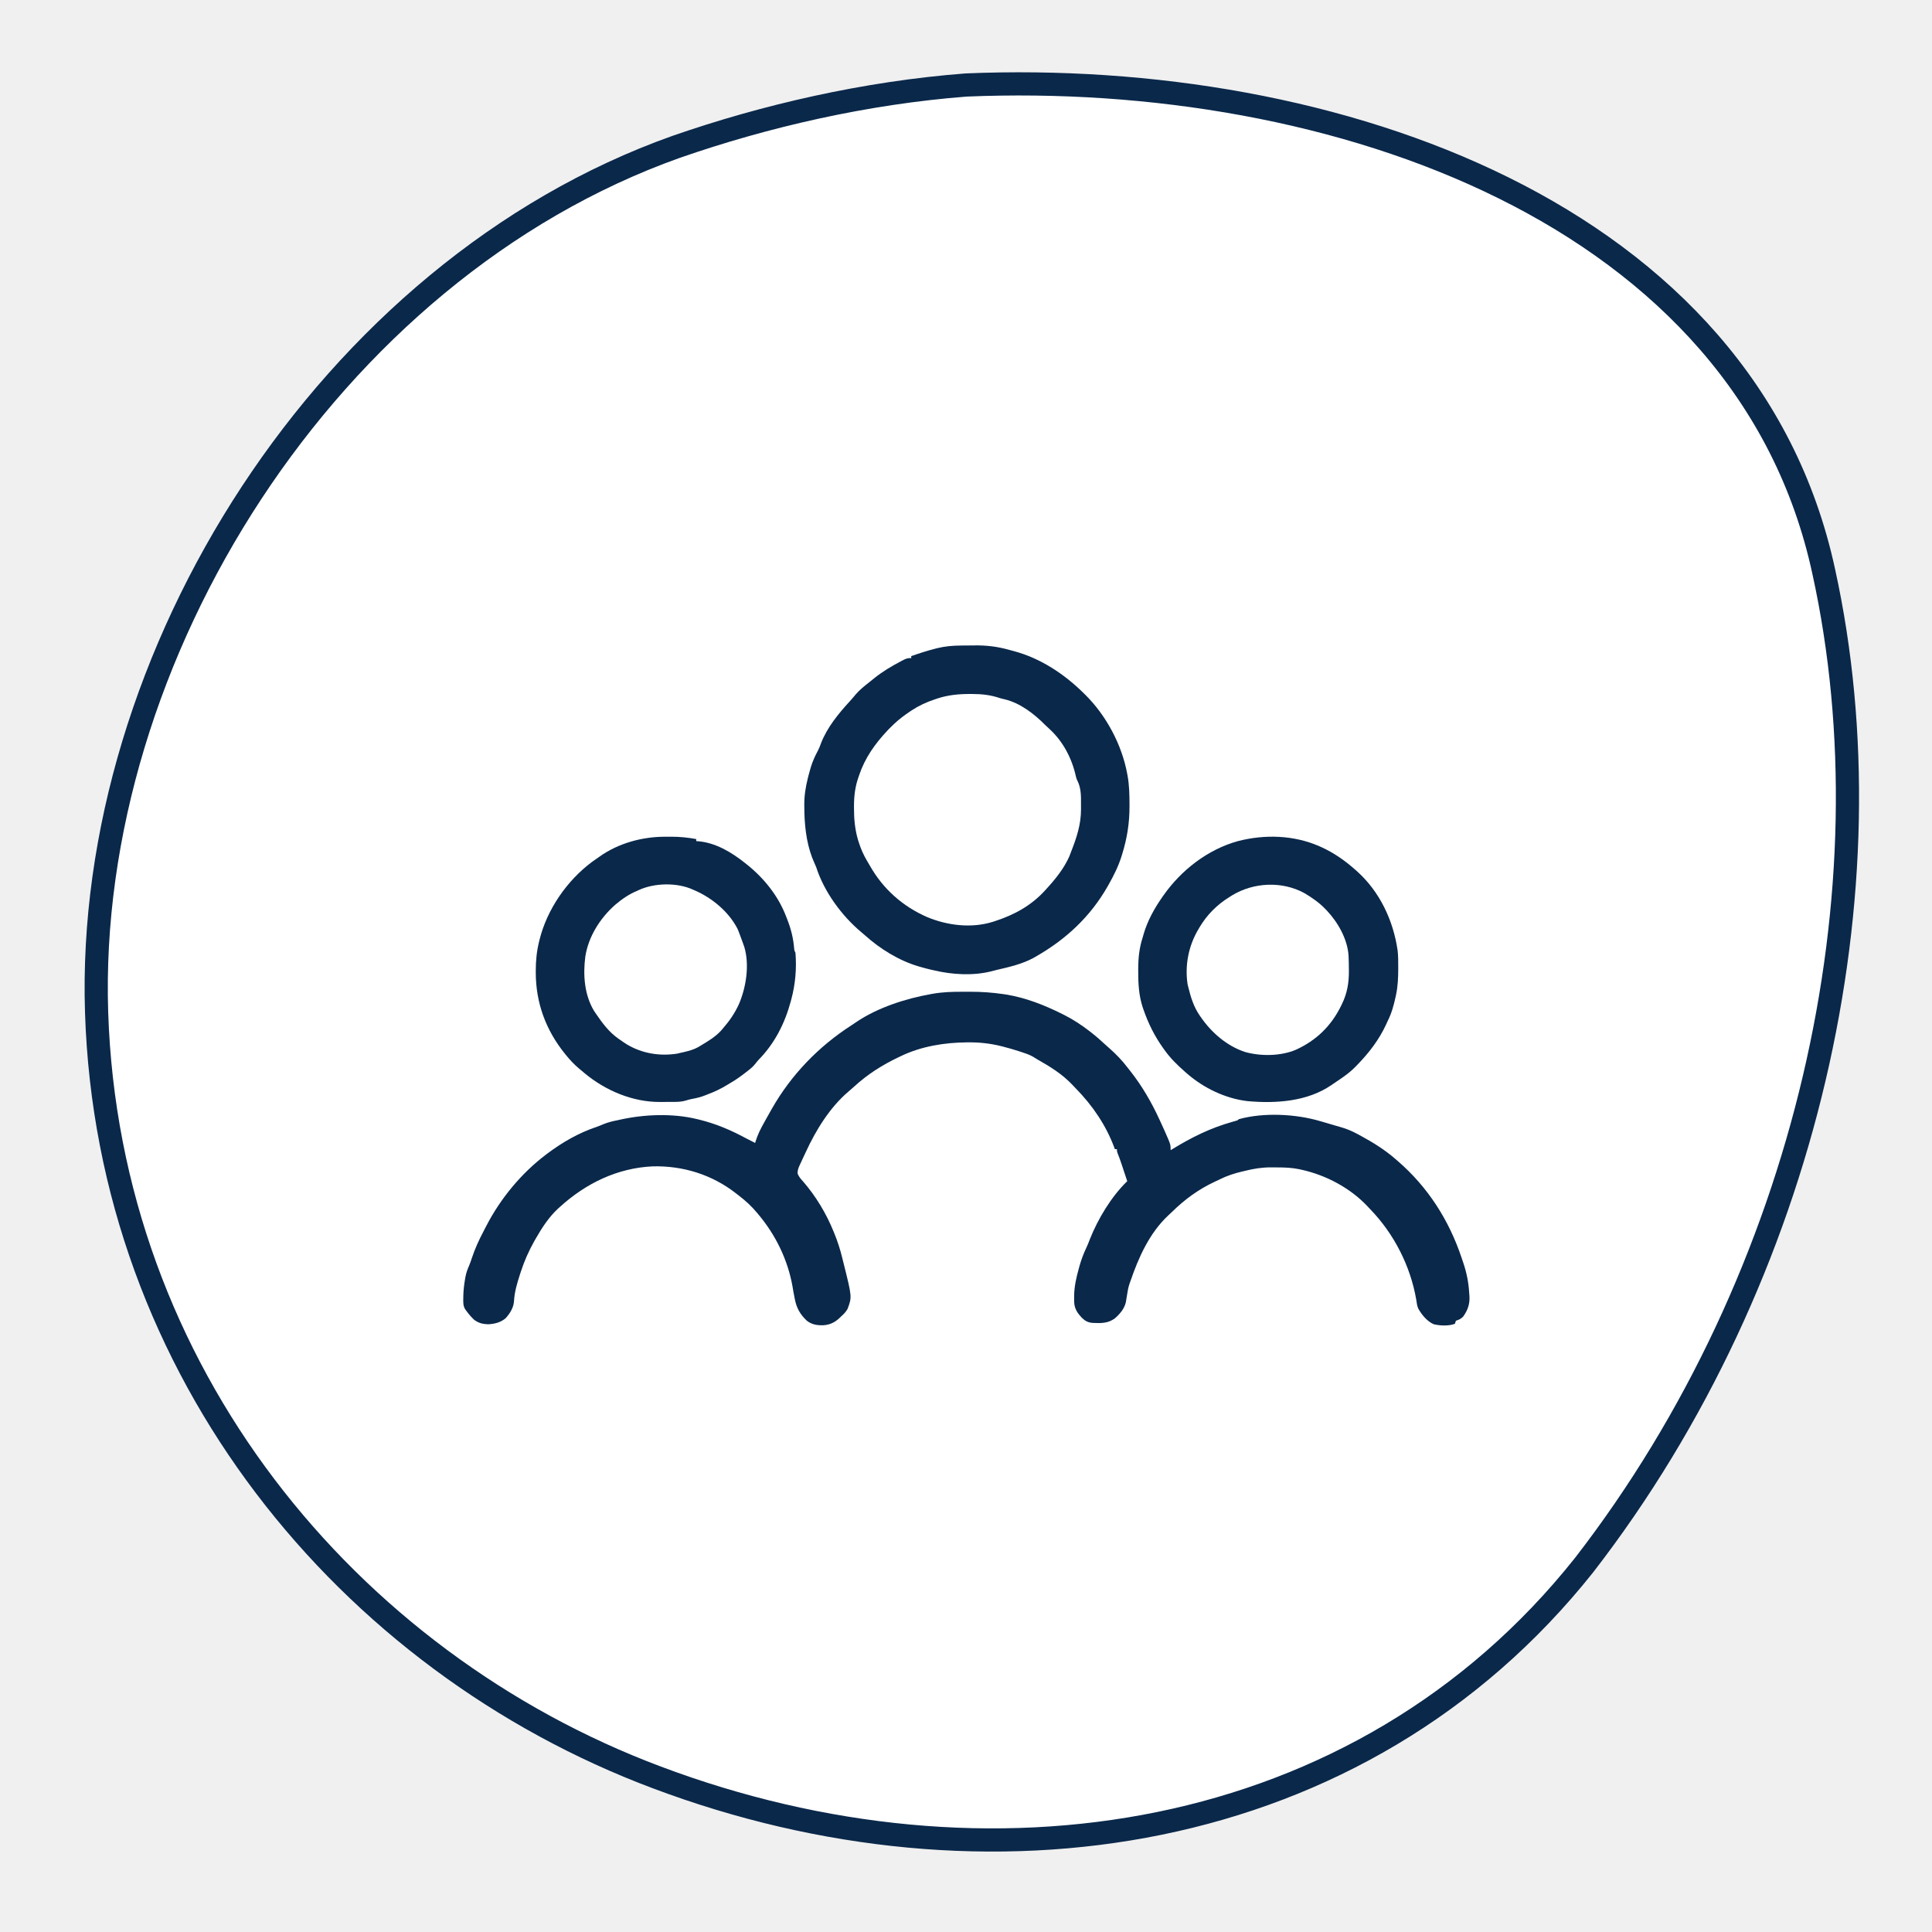
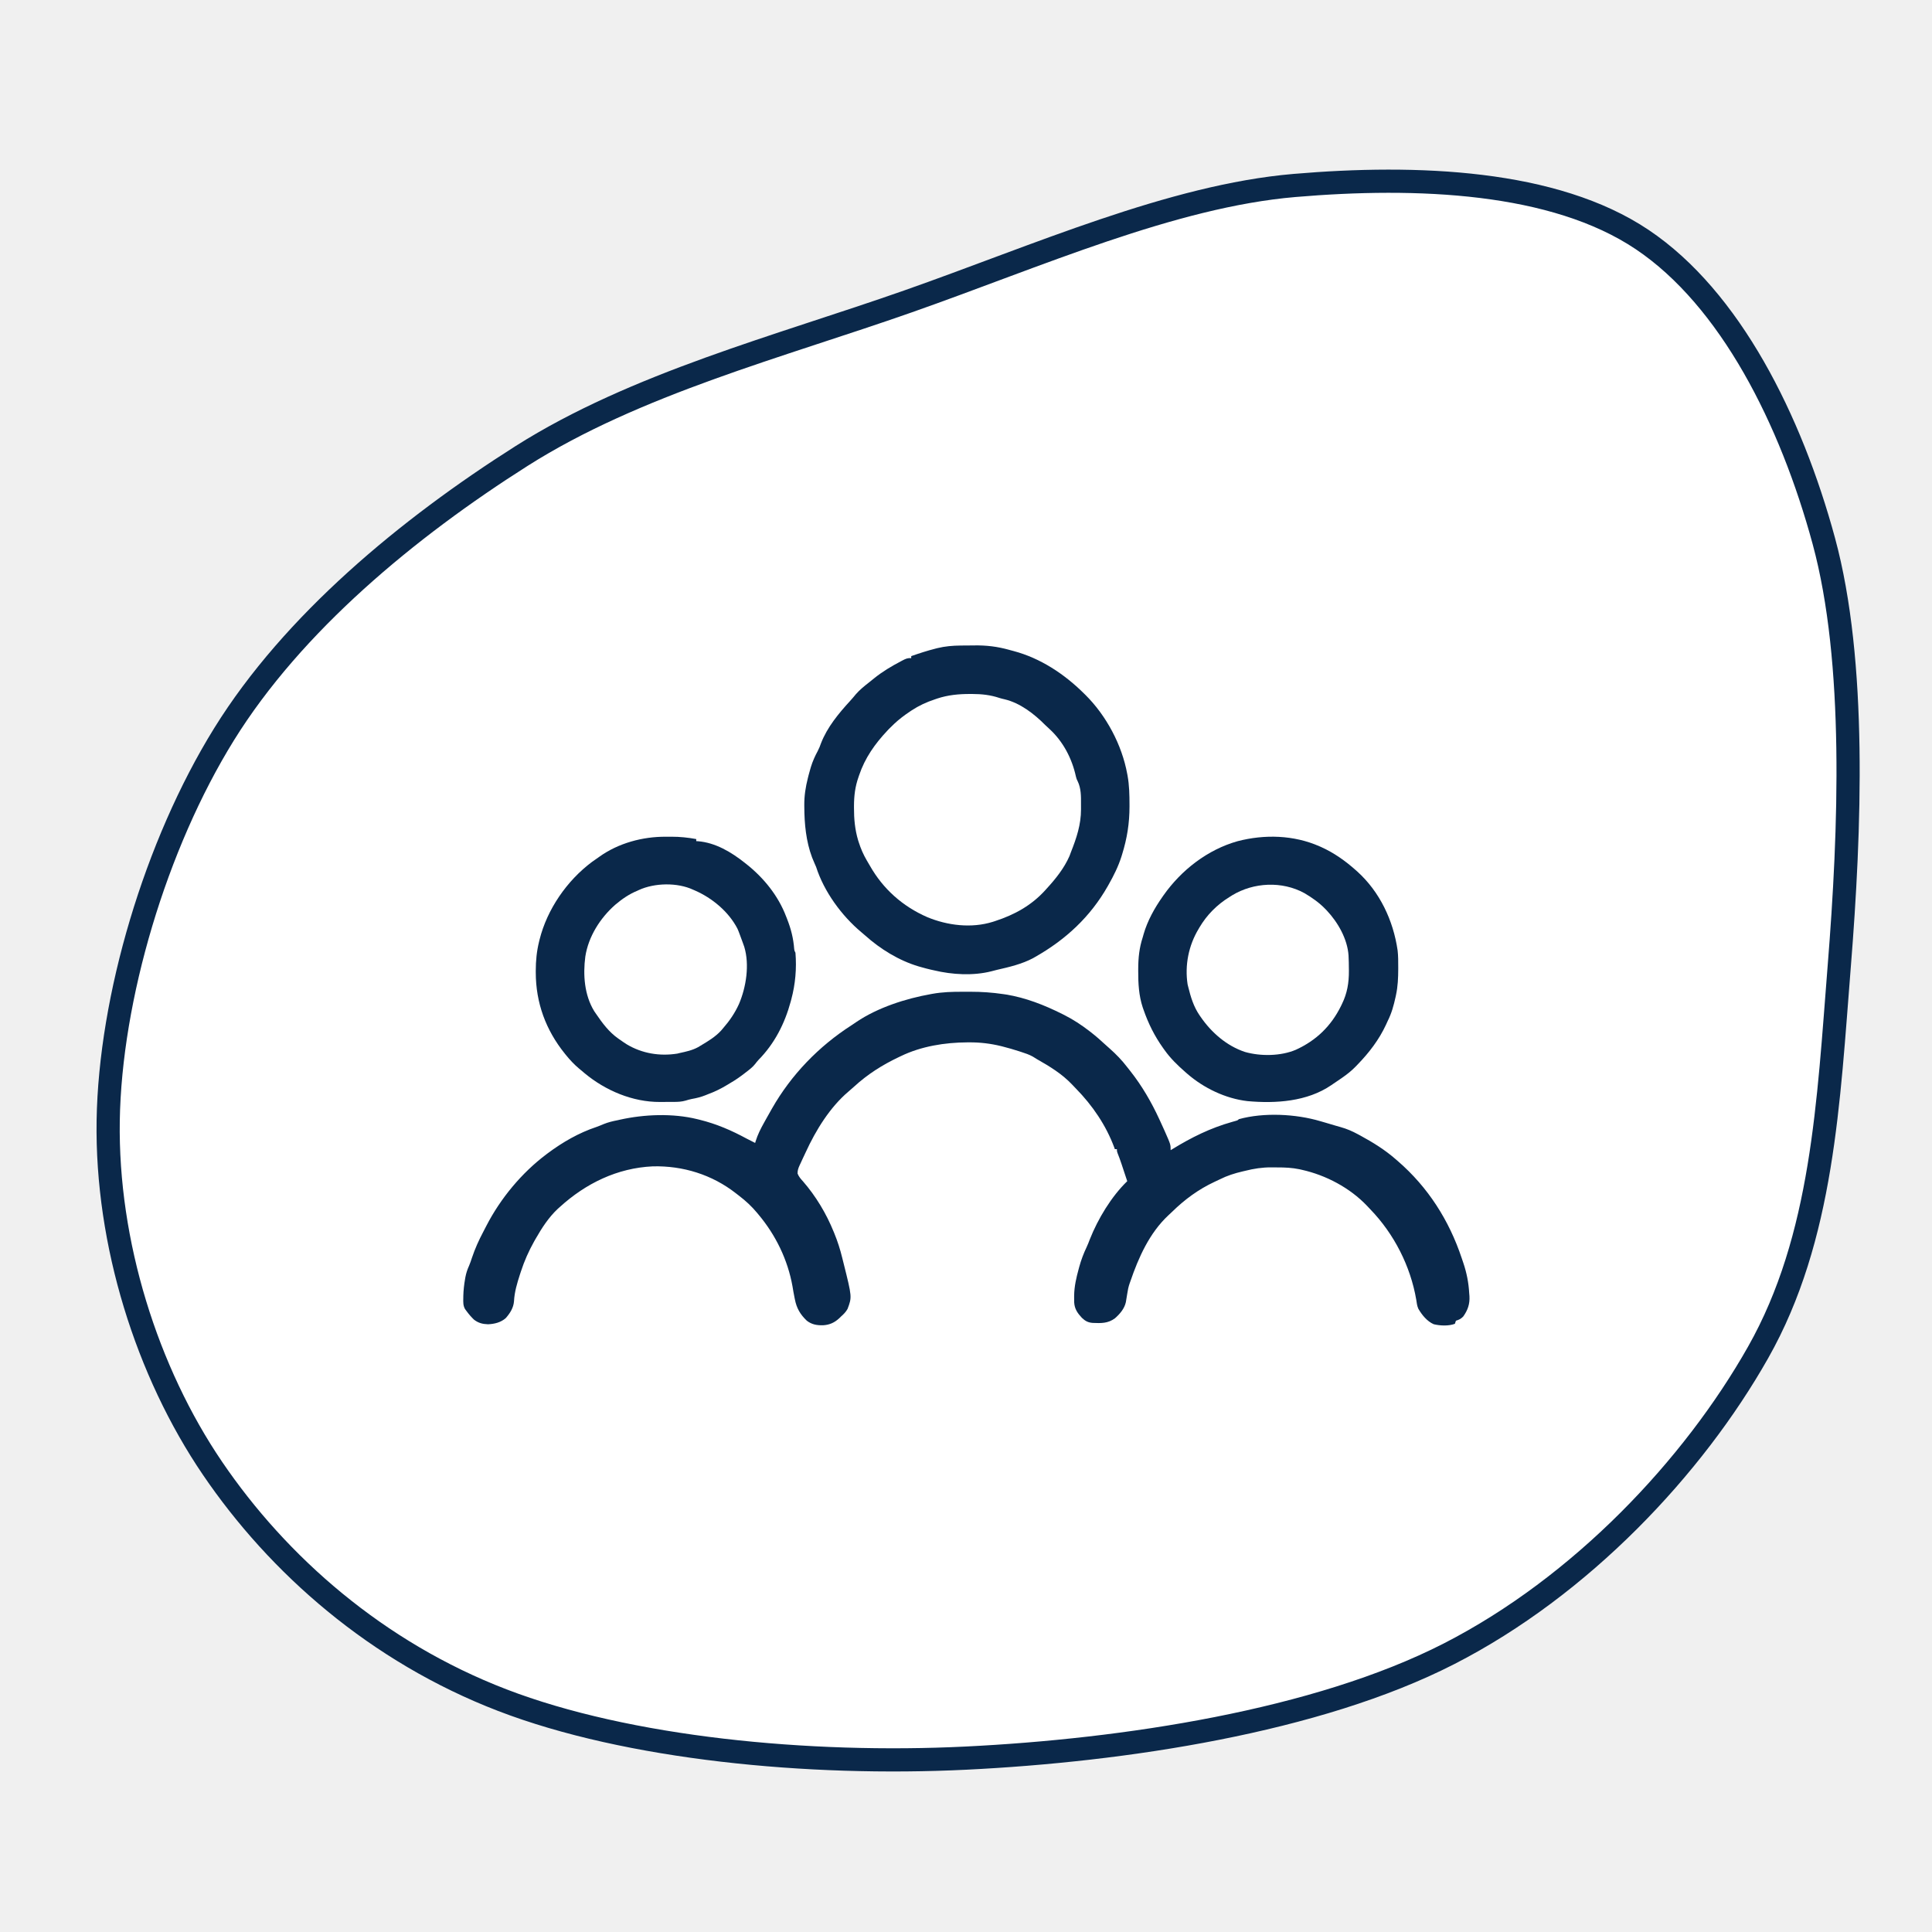
<svg xmlns="http://www.w3.org/2000/svg" viewBox="0 0 500 500">
-   <path d="M250,22 C345,18 452,55 472,148 C490,230 468,330 410,405 C352,478 255,492 170,460 C90,430 28,355 25,262 C22,170 85,70 175,38 C198,30 224,24 250,22 Z" fill="#FFFFFF" stroke="#0A284A" stroke-width="6" />
+   <path d="M28,290 C28.5,258.3 40.2,218.7 58,190 C75.8,161.3 105.5,136.7 135,118 C164.5,99.3 201.7,89.7 235,78 C268.3,66.3 303.3,50.7 335,48 C366.7,45.3 402.2,46.7 425,62 C447.8,77.3 463.5,108.7 472,140 C480.5,171.3 478.8,215 476,250 C473.2,285 471.8,320.3 455,350 C438.2,379.7 409.2,410.5 375,428 C340.8,445.5 290.8,453 250,455 C209.2,457 162.5,452.5 130,440 C97.5,427.5 72,405 55,380 C38,355 27.5,321.7 28,290 Z" fill="#FFFFFF" stroke="#0A284A" stroke-width="6" />
  <g transform="translate(250,255) scale(0.26749) translate(-622.00,-629.50)">
    <path fill="#0A284A" d="M0 0 C0.814 -0.008 1.628 -0.016 2.467 -0.025 C4.184 -0.038 5.901 -0.049 7.617 -0.057 C9.338 -0.068 11.059 -0.089 12.78 -0.118 C24.895 -0.327 35.633 0.938 47.285 4.238 C48.63 4.6 49.974 4.959 51.32 5.315 C77.244 12.192 100.392 27.512 119.285 46.238 C119.774 46.718 120.264 47.198 120.768 47.692 C141.056 67.835 156.123 96.018 161.285 124.238 C161.387 124.773 161.488 125.308 161.593 125.858 C163.278 135.198 163.468 144.527 163.473 153.988 C163.473 154.272 163.473 154.272 163.476 155.707 C163.472 171.923 161.159 186.493 156.348 201.988 C156.107 202.768 155.866 203.548 155.618 204.352 C152.578 213.892 148.196 222.61 143.285 231.301 C143.143 231.552 143.143 231.552 142.426 232.821 C125.578 262.457 101.778 284.529 72.285 301.238 C71.978 301.416 71.978 301.416 70.426 302.312 C59.622 308.153 47.096 311.057 35.206 313.784 C33.423 314.206 31.659 314.672 29.891 315.152 C12.191 319.66 -8.107 318.456 -25.715 314.238 C-26.806 313.995 -27.897 313.753 -28.988 313.512 C-31.923 312.841 -34.819 312.06 -37.715 311.238 C-38.652 310.975 -39.589 310.712 -40.555 310.441 C-59.627 304.758 -77.631 293.657 -92.35 280.452 C-93.518 279.413 -94.713 278.406 -95.914 277.406 C-115.008 261.488 -132.157 237.974 -139.715 214.238 C-140.198 213.085 -140.696 211.938 -141.215 210.801 C-141.722 209.616 -142.221 208.429 -142.715 207.238 C-143.023 206.496 -143.331 205.753 -143.648 204.988 C-149.47 189.403 -151.089 172.63 -151.152 156.113 C-151.158 155.521 -151.165 154.929 -151.171 154.318 C-151.232 145.289 -149.926 136.98 -147.715 128.238 C-147.511 127.413 -147.307 126.587 -147.097 125.737 C-146.567 123.683 -146 121.648 -145.402 119.613 C-145.194 118.902 -144.985 118.19 -144.77 117.457 C-143.08 111.944 -140.826 106.97 -138.098 101.906 C-136.832 99.542 -135.914 97.148 -135.027 94.613 C-129.012 79.058 -118 65.758 -106.859 53.609 C-104.95 51.52 -103.147 49.354 -101.34 47.176 C-97.419 42.688 -92.911 39.079 -88.227 35.427 C-86.696 34.223 -85.187 32.995 -83.68 31.762 C-75.57 25.219 -66.937 20.064 -57.715 15.238 C-57.147 14.937 -56.578 14.636 -55.993 14.326 C-53.083 12.819 -51.032 11.855 -47.715 12.238 C-47.715 11.578 -47.715 10.918 -47.715 10.238 C-39.976 7.525 -32.233 4.992 -24.277 2.988 C-23.959 2.907 -23.959 2.907 -22.348 2.495 C-14.941 0.682 -7.611 0.074 0 0 Z " transform="translate(616.7148,300.7617)" />
    <path fill="#0A284A" d="M0 0 C2.514 0.011 5.027 0 7.541 -0.013 C18.23 -0.022 28.641 0.702 39.215 2.261 C40.108 2.391 41 2.521 41.919 2.655 C60.942 5.72 79.058 12.868 96.215 21.448 C96.708 21.694 97.201 21.94 97.709 22.193 C106.598 26.66 114.788 31.98 122.653 38.073 C123.206 38.501 123.758 38.928 124.328 39.368 C129.056 43.063 133.524 46.98 137.914 51.066 C139.321 52.358 140.75 53.621 142.184 54.882 C148.474 60.453 154.051 66.207 159.156 72.882 C160.191 74.23 161.249 75.556 162.313 76.882 C173.457 90.999 182.708 106.953 190.215 123.261 C190.39 123.638 190.39 123.638 191.274 125.548 C192.369 127.927 193.452 130.311 194.528 132.698 C194.853 133.42 195.179 134.141 195.515 134.885 C201.215 147.778 201.215 147.778 201.215 153.261 C201.748 152.934 202.28 152.607 202.829 152.27 C221.589 140.791 239.555 131.86 260.794 125.872 C261.486 125.675 262.178 125.479 262.891 125.276 C263.509 125.104 264.127 124.931 264.763 124.754 C266.215 124.261 266.215 124.261 267.215 123.261 C291.356 116.586 322.376 118.167 346.215 125.261 C347.6 125.661 348.986 126.061 350.371 126.46 C353.928 127.492 357.481 128.537 361.025 129.611 C362.559 130.066 364.099 130.502 365.643 130.925 C371.62 132.599 376.893 134.862 382.34 137.823 C383.154 138.26 383.968 138.697 384.807 139.147 C397.105 145.829 408.684 153.019 419.215 162.261 C419.816 162.779 420.418 163.298 421.037 163.833 C450.244 189.131 470.626 221.111 482.825 257.72 C483.34 259.262 483.865 260.8 484.391 262.339 C487.674 272.071 489.517 281.558 490.09 291.823 C490.162 292.704 490.235 293.585 490.309 294.493 C490.735 302.092 488.707 308.019 484.278 314.198 C481.918 316.558 480.356 317.301 477.215 318.261 C476.885 319.251 476.555 320.241 476.215 321.261 C470.143 323.537 461.921 323.163 455.696 321.647 C449.23 318.752 444.365 312.71 440.856 306.683 C439.605 303.908 439.289 300.938 438.84 297.948 C433.265 265.4 417.35 234.245 394.455 210.548 C393.357 209.408 392.277 208.25 391.2 207.089 C374.655 189.71 351.551 177.481 328.215 172.261 C327.442 172.083 326.668 171.906 325.871 171.723 C318.659 170.229 311.682 169.92 304.337 169.945 C302.415 169.948 300.494 169.925 298.572 169.899 C289.761 169.855 281.741 171.109 273.215 173.261 C272.448 173.439 271.681 173.618 270.89 173.802 C263.108 175.615 255.887 177.901 248.736 181.508 C247.031 182.352 245.307 183.144 243.578 183.936 C228.088 191.177 214.729 201.011 202.548 212.963 C201.394 214.086 200.212 215.179 199.024 216.265 C180.668 233.434 170.206 256.936 162.215 280.261 C162 280.861 161.785 281.462 161.563 282.081 C160.38 285.436 159.72 288.695 159.215 292.198 C158.888 294.22 158.551 296.24 158.215 298.261 C158.108 298.926 158.001 299.591 157.891 300.276 C156.521 306.579 152.092 311.731 147.34 315.909 C140.642 320.904 133.901 320.742 125.825 320.384 C121.264 320.035 118.594 318.571 115.317 315.456 C111.048 310.839 108.261 306.882 107.879 300.468 C107.849 299.003 107.837 297.538 107.84 296.073 C107.841 295.68 107.841 295.68 107.845 293.692 C108.023 284.917 109.905 276.692 112.215 268.261 C112.381 267.643 112.546 267.025 112.717 266.389 C114.57 259.577 116.973 253.216 120.012 246.851 C121.117 244.472 122.053 242.093 122.965 239.636 C130.814 219.777 143.822 198.145 159.215 183.261 C159.13 183.006 159.13 183.006 158.7 181.714 C158.457 180.987 158.215 180.26 157.965 179.511 C157.692 178.692 157.418 177.874 157.137 177.03 C156.498 175.112 155.863 173.193 155.231 171.273 C154.893 170.248 154.554 169.223 154.215 168.198 C154.047 167.69 153.879 167.181 153.705 166.657 C152.483 162.991 151.156 159.377 149.731 155.784 C149.215 154.261 149.215 154.261 149.215 152.261 C148.555 152.261 147.895 152.261 147.215 152.261 C147.129 152.01 147.129 152.01 146.692 150.741 C138.676 129.158 125.617 110.008 109.557 93.633 C108.316 92.364 107.099 91.077 105.887 89.78 C96.091 79.438 84.318 72.269 71.996 65.289 C70.549 64.454 69.134 63.562 67.731 62.655 C64.263 60.733 60.665 59.547 56.903 58.323 C56.112 58.064 55.322 57.804 54.508 57.537 C49.325 55.867 44.119 54.346 38.84 53.011 C38.544 52.935 38.544 52.935 37.046 52.554 C26.747 50.06 16.793 48.879 6.215 48.948 C5.631 48.95 5.048 48.952 4.446 48.954 C-17.257 49.067 -40.119 52.733 -59.785 62.261 C-60.392 62.548 -61 62.836 -61.626 63.132 C-77.832 70.826 -92.044 79.808 -105.261 91.968 C-106.871 93.445 -108.503 94.877 -110.183 96.272 C-128.322 111.519 -142.082 133.923 -151.889 155.309 C-152.859 157.423 -153.858 159.523 -154.855 161.624 C-155.522 163.064 -156.186 164.506 -156.847 165.948 C-157.159 166.608 -157.471 167.268 -157.792 167.948 C-159.053 170.779 -159.794 172.765 -159.738 175.894 C-158.492 178.989 -156.707 181.007 -154.472 183.448 C-142.021 197.771 -131.905 214.671 -124.785 232.261 C-124.693 232.483 -124.693 232.483 -124.229 233.609 C-121.026 241.417 -118.518 249.236 -116.527 257.435 C-116.098 259.197 -115.652 260.954 -115.205 262.712 C-107.049 295.322 -107.049 295.322 -111.384 306.854 C-113.023 309.833 -115.25 312.039 -117.785 314.261 C-118.298 314.767 -118.811 315.274 -119.34 315.796 C-123.993 320.11 -128.784 322.314 -135.151 322.666 C-141.094 322.789 -145.987 321.963 -150.785 318.261 C-157.154 312.226 -160.708 306.117 -162.347 297.573 C-162.41 297.266 -162.41 297.266 -162.729 295.711 C-163.452 292.135 -164.071 288.549 -164.66 284.948 C-169.279 259.167 -180.96 235.241 -197.785 215.261 C-197.972 215.035 -197.972 215.035 -198.916 213.892 C-204.114 207.645 -209.814 202.345 -216.271 197.417 C-217.298 196.633 -218.319 195.841 -219.334 195.042 C-242.459 176.922 -270.663 168.183 -299.871 168.913 C-334.178 170.488 -364.722 185.448 -389.785 208.261 C-390.472 208.876 -391.159 209.49 -391.867 210.124 C-400.632 218.397 -407.156 228.491 -413.097 238.886 C-413.589 239.744 -414.08 240.602 -414.586 241.486 C-419.847 250.874 -424.07 260.395 -427.41 270.636 C-427.709 271.546 -428.008 272.457 -428.317 273.395 C-431.094 281.982 -433.636 290.394 -434.097 299.448 C-434.608 305.834 -437.868 310.908 -442.012 315.671 C-446.795 319.95 -453.026 321.447 -459.285 321.698 C-464.593 321.515 -468.531 320.489 -472.785 317.261 C-475.372 314.768 -477.657 312.154 -479.785 309.261 C-480.338 308.512 -480.891 307.763 -481.461 306.991 C-483.39 303.659 -483.234 300.272 -483.16 296.511 C-483.152 295.774 -483.144 295.036 -483.136 294.277 C-482.999 288.823 -482.398 283.51 -481.472 278.136 C-481.355 277.45 -481.238 276.765 -481.116 276.059 C-480.362 272.126 -479.217 268.674 -477.559 265.034 C-476.473 262.546 -475.649 259.99 -474.795 257.415 C-471.854 248.599 -468.163 240.42 -463.817 232.215 C-462.788 230.267 -461.781 228.308 -460.777 226.347 C-447.097 199.841 -426.676 175.216 -402.785 157.261 C-402.322 156.911 -401.86 156.562 -401.384 156.202 C-387.094 145.545 -371.376 136.478 -354.451 130.837 C-352.034 130.001 -349.702 129.008 -347.347 128.011 C-342.897 126.213 -338.489 125.161 -333.785 124.261 C-333.075 124.098 -332.364 123.936 -331.633 123.769 C-307.978 118.512 -280.399 117.43 -256.785 123.261 C-256.035 123.443 -255.284 123.625 -254.512 123.813 C-238.01 127.914 -223.789 134.075 -208.852 142.156 C-206.188 143.579 -203.495 144.929 -200.785 146.261 C-200.634 145.734 -200.482 145.208 -200.326 144.666 C-198.342 138.221 -195.441 132.49 -192.16 126.636 C-191.619 125.661 -191.079 124.686 -190.539 123.712 C-188.969 120.887 -187.379 118.072 -185.785 115.261 C-185.577 114.892 -185.577 114.892 -184.524 113.028 C-165.898 80.295 -139.153 52.668 -107.533 32.395 C-105.956 31.372 -104.408 30.317 -102.863 29.245 C-82.171 15.261 -55.139 6.61 -30.785 2.261 C-30.311 2.173 -29.837 2.086 -29.348 1.996 C-19.566 0.233 -9.925 -0.05 0 0 Z " transform="translate(618.7849,635.7393)" />
    <path fill="#0A284A" d="M0 0 C1.851 0.011 3.702 0 5.553 -0.013 C13.678 -0.021 21.431 0.792 29.419 2.261 C29.419 2.921 29.419 3.581 29.419 4.261 C29.929 4.287 30.44 4.312 30.966 4.339 C47.971 5.665 63.314 14.865 76.419 25.261 C76.659 25.45 76.659 25.45 77.873 26.407 C94.687 39.731 108.737 57.016 116.419 77.261 C116.652 77.845 116.885 78.43 117.125 79.032 C121.046 88.916 123.44 98.217 124.217 108.835 C124.419 110.261 124.419 110.261 125.419 112.261 C126.644 127.529 125.359 142.469 121.419 157.261 C121.231 157.97 121.044 158.68 120.851 159.411 C115.025 180.847 105.228 200.109 89.593 216.002 C88.474 217.201 87.501 218.437 86.52 219.749 C84.017 222.948 80.874 225.3 77.669 227.761 C77.041 228.247 76.413 228.733 75.767 229.234 C71.466 232.535 67.121 235.559 62.419 238.261 C61.485 238.828 60.553 239.397 59.622 239.968 C53.413 243.733 47.262 246.77 40.419 249.261 C39.743 249.537 39.068 249.812 38.372 250.097 C33.984 251.869 29.669 252.919 25.009 253.733 C22.992 254.144 21.184 254.649 19.236 255.275 C15.37 256.386 11.759 256.567 7.755 256.562 C7.041 256.566 6.327 256.57 5.591 256.575 C4.087 256.58 2.583 256.581 1.078 256.576 C-1.18 256.573 -3.437 256.597 -5.695 256.622 C-32.095 256.738 -58.387 245.6 -78.558 228.827 C-79.566 227.972 -80.574 227.117 -81.581 226.261 C-82.38 225.602 -83.179 224.945 -83.98 224.288 C-88.675 220.34 -92.721 216.023 -96.581 211.261 C-96.923 210.842 -97.264 210.424 -97.616 209.993 C-116.112 187.091 -125.794 160.746 -125.831 131.323 C-125.832 130.774 -125.833 130.226 -125.834 129.66 C-125.822 119.943 -124.936 110.717 -122.581 101.261 C-122.447 100.706 -122.314 100.151 -122.175 99.58 C-114.809 70.106 -95.679 42.46 -71.394 24.323 C-69.476 22.94 -67.532 21.598 -65.581 20.261 C-65.148 19.951 -64.715 19.641 -64.269 19.322 C-45.873 6.163 -22.405 -0.153 0 0 Z " transform="translate(331.5813,485.7393)" />
    <path fill="#0A284A" d="M0 0 C0.512 0.224 1.024 0.448 1.551 0.679 C13.884 6.21 24.933 14.032 35 23 C35.512 23.454 36.023 23.909 36.551 24.377 C58.434 44.157 71.393 71.763 75.598 100.75 C76.218 106.191 76.198 111.656 76.188 117.125 C76.187 117.68 76.186 118.234 76.186 118.806 C76.16 127.347 75.823 135.633 74 144 C73.861 144.653 73.721 145.306 73.577 145.978 C71.808 154.052 69.741 161.6 66 169 C65.461 170.177 64.925 171.356 64.391 172.535 C57.672 187.034 48.097 199.552 37 211 C36.495 211.535 35.99 212.07 35.47 212.621 C31.258 216.984 26.801 220.565 21.812 224 C21.061 224.519 20.31 225.038 19.536 225.573 C17.365 227.06 15.184 228.532 13 230 C12.467 230.367 11.935 230.734 11.386 231.112 C-11.964 247.05 -42.37 249.007 -69.7 246.534 C-90.832 244.101 -111.999 233.935 -128 220 C-128.568 219.507 -129.136 219.015 -129.721 218.507 C-137.241 211.911 -144.214 205.175 -150 197 C-150.391 196.457 -150.783 195.913 -151.186 195.353 C-159.584 183.6 -165.604 171.516 -170.312 157.875 C-170.555 157.184 -170.798 156.492 -171.048 155.78 C-174.806 144.349 -175.408 132.686 -175.375 120.75 C-175.375 120.411 -175.375 120.411 -175.375 118.695 C-175.348 107.97 -174.359 98.239 -171 88 C-170.704 86.962 -170.412 85.923 -170.125 84.883 C-166.431 72.084 -159.636 59.859 -152 49 C-151.663 48.515 -151.327 48.031 -150.98 47.531 C-133.74 23.035 -108.338 3.233 -79.254 -4.934 C-53.139 -11.738 -24.918 -10.961 0 0 Z " transform="translate(964,495)" />
    <path fill="#FFFFFF" d="M0 0 C0.294 -0 0.294 -0 1.781 -0 C10.967 0.026 19.319 0.916 28.082 3.846 C29.691 4.356 31.286 4.748 32.934 5.109 C48.1 8.656 61.666 19.207 72.453 30.09 C73.707 31.332 74.996 32.513 76.312 33.688 C89.663 45.858 98.242 62.288 102.074 79.781 C102.75 82.375 102.75 82.375 103.723 84.29 C107.138 91.222 107.068 98.997 107.011 106.558 C107 108.241 107.011 109.923 107.023 111.606 C107.043 126.422 102.706 139.274 97.318 152.918 C96.817 154.203 96.344 155.499 95.875 156.797 C90.726 168.598 82.394 178.964 73.75 188.375 C73.321 188.853 72.893 189.331 72.451 189.823 C59.123 204.57 42.691 213.611 24 219.688 C23.22 219.942 22.439 220.197 21.636 220.46 C0.961 226.872 -22.103 224.049 -41.844 215.86 C-65.535 205.478 -84.394 188.77 -97.185 166.249 C-98.18 164.497 -99.207 162.768 -100.242 161.039 C-103.569 155.346 -106.062 149.597 -108.062 143.312 C-108.258 142.7 -108.453 142.088 -108.654 141.457 C-111.713 131.136 -112.661 120.837 -112.625 110.125 C-112.625 109.537 -112.625 108.949 -112.624 108.344 C-112.589 98.538 -111.542 89.67 -108.25 80.375 C-108.057 79.802 -107.865 79.228 -107.666 78.637 C-101.976 61.823 -92.352 48.203 -80.25 35.375 C-79.8 34.895 -79.35 34.416 -78.887 33.922 C-77.705 32.703 -76.488 31.537 -75.25 30.375 C-74.957 30.091 -74.957 30.091 -73.477 28.652 C-68.848 24.325 -63.952 20.652 -58.688 17.125 C-58.075 16.713 -57.462 16.301 -56.831 15.876 C-49.768 11.239 -42.513 7.898 -34.5 5.25 C-34.139 5.124 -34.139 5.124 -32.312 4.488 C-21.681 0.938 -11.134 -0.036 0 0 Z " transform="translate(626.25,347.625)" />
    <path fill="#FFFFFF" d="M0 0 C7.52 4.391 14.615 9.418 20.648 15.723 C21.009 16.099 21.371 16.476 21.743 16.863 C32.498 28.33 41.674 44.378 42.755 60.295 C42.988 64.665 43.058 69.034 43.086 73.41 C43.089 73.719 43.089 73.719 43.106 75.281 C43.178 86.691 41.489 96.951 36.398 107.285 C36.096 107.913 35.794 108.541 35.482 109.188 C25.909 128.649 11.549 142.534 -8.166 151.553 C-22.748 157.776 -42.112 158.02 -57.352 153.723 C-75.092 147.881 -89.977 134.855 -100.352 119.723 C-100.692 119.234 -101.032 118.746 -101.383 118.243 C-107.164 109.785 -109.921 100.607 -112.352 90.723 C-112.553 89.92 -112.754 89.117 -112.961 88.289 C-115.782 69.754 -111.992 50.749 -102.352 34.723 C-102.07 34.238 -101.788 33.753 -101.498 33.253 C-94.339 21.083 -84.379 11.095 -72.352 3.723 C-71.525 3.202 -70.699 2.681 -69.848 2.144 C-48.987 -10.472 -21.569 -11.782 0 0 Z " transform="translate(949.3516,540.2773)" />
    <path fill="#FFFFFF" d="M0 0 C0.496 0.214 0.991 0.429 1.502 0.649 C18.382 7.98 34.283 21.176 42.84 37.613 C43.653 39.385 44.332 41.168 45 43 C45.195 43.523 45.39 44.046 45.59 44.585 C46.276 46.429 46.952 48.276 47.625 50.125 C47.844 50.723 48.062 51.322 48.287 51.938 C48.494 52.518 48.701 53.098 48.914 53.695 C49.099 54.211 49.284 54.727 49.475 55.258 C54.713 72.638 51.313 94.267 44.365 110.563 C40.403 119.315 35.299 126.778 29 134 C28.683 134.373 28.683 134.373 27.078 136.262 C21.356 142.486 14.224 146.721 7 151 C6.255 151.446 5.51 151.892 4.742 152.352 C-0.809 155.394 -6.861 156.671 -13 158 C-13.757 158.188 -14.513 158.376 -15.293 158.57 C-32.334 161.275 -49.424 158.449 -64.195 149.608 C-66.519 148.149 -68.763 146.589 -71 145 C-71.224 144.846 -71.224 144.846 -72.355 144.065 C-81.503 137.647 -87.75 129.161 -94 120 C-94.558 119.185 -95.116 118.371 -95.691 117.531 C-105.246 101.957 -106.646 82.386 -104.312 64.688 C-101.31 45.253 -89.93 27.378 -75.356 14.554 C-68.781 8.991 -62.001 4.285 -54 1 C-53.758 0.887 -53.758 0.887 -52.53 0.316 C-37.303 -6.695 -15.262 -7.112 0 0 Z " transform="translate(358,537)" />
  </g>
</svg>
